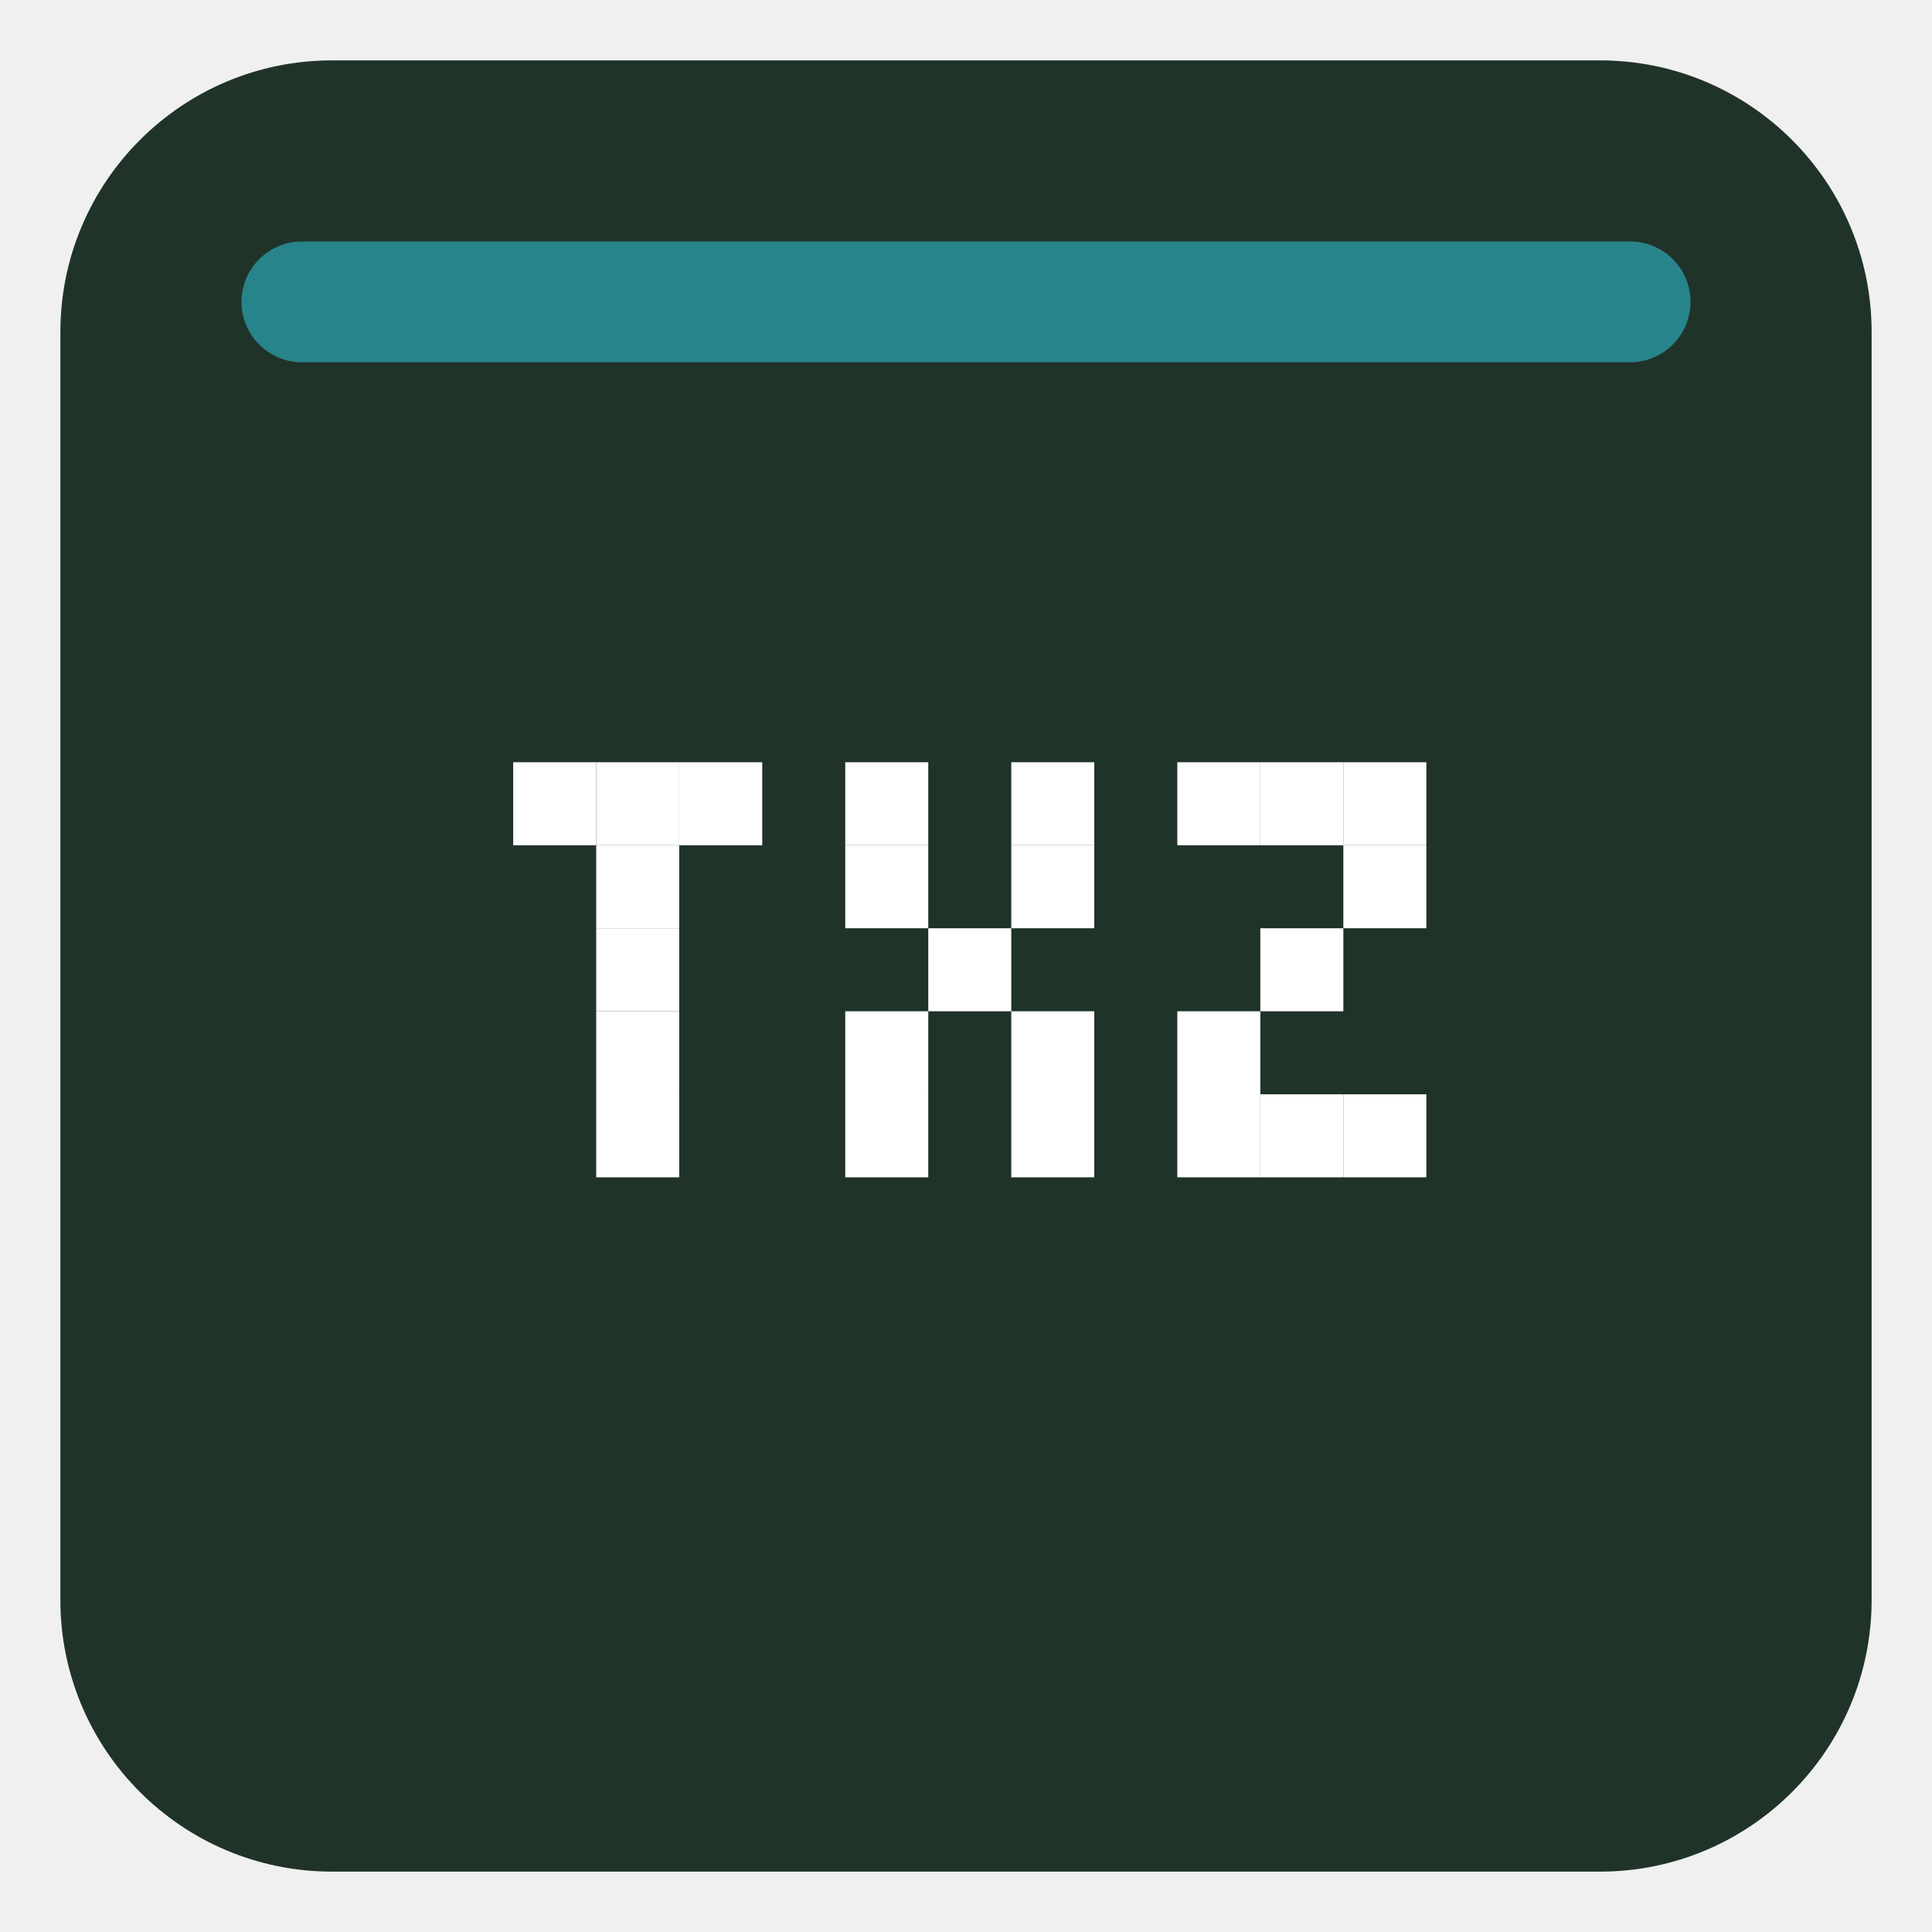
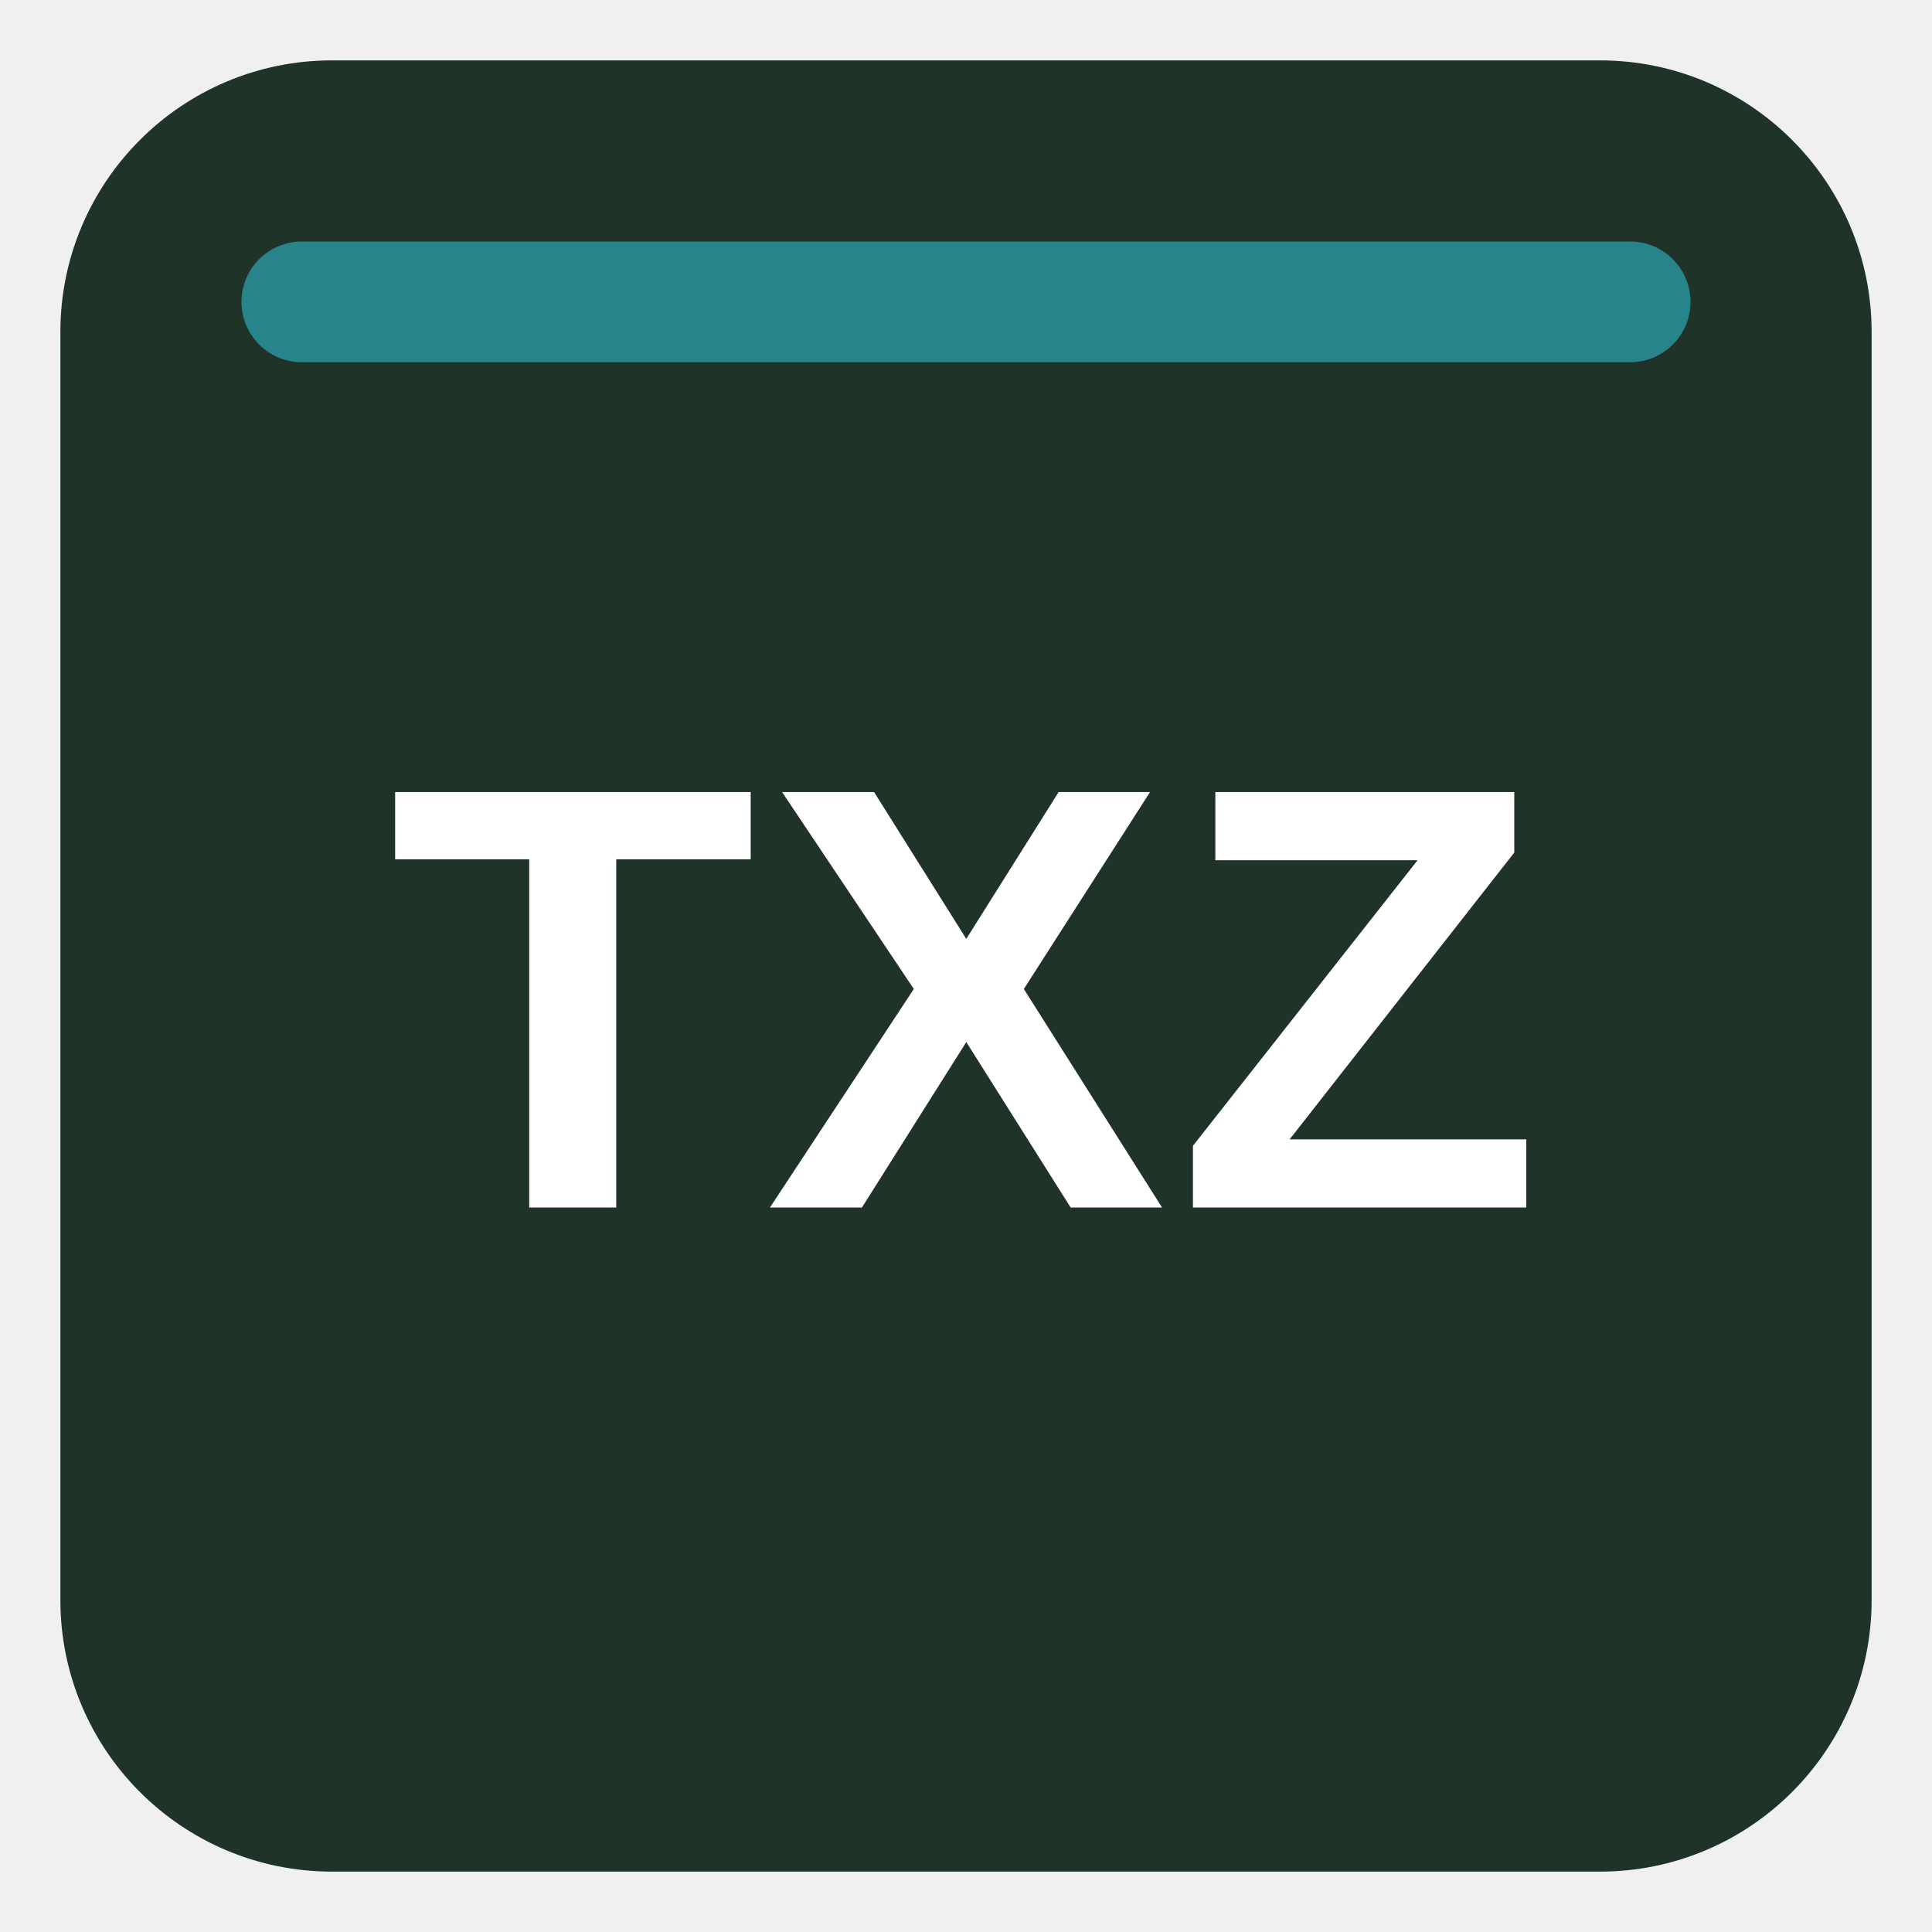
<svg xmlns="http://www.w3.org/2000/svg" width="256" height="256" viewBox="0 0 256 256">
  <rect x="8" y="8" width="240" height="240" rx="36" fill="#203329" />
  <rect x="32" y="32" width="192" height="16" rx="8" fill="#28848B" />
-   <rect x="68" y="101" width="11" height="11" fill="#FFFFFF" />
-   <rect x="79" y="101" width="11" height="11" fill="#FFFFFF" />
-   <rect x="90" y="101" width="11" height="11" fill="#FFFFFF" />
-   <rect x="79" y="112" width="11" height="11" fill="#FFFFFF" />
-   <rect x="79" y="123" width="11" height="11" fill="#FFFFFF" />
-   <rect x="79" y="134" width="11" height="11" fill="#FFFFFF" />
-   <rect x="79" y="145" width="11" height="11" fill="#FFFFFF" />
-   <rect x="112" y="101" width="11" height="11" fill="#FFFFFF" />
-   <rect x="134" y="101" width="11" height="11" fill="#FFFFFF" />
-   <rect x="112" y="112" width="11" height="11" fill="#FFFFFF" />
-   <rect x="134" y="112" width="11" height="11" fill="#FFFFFF" />
-   <rect x="123" y="123" width="11" height="11" fill="#FFFFFF" />
-   <rect x="112" y="134" width="11" height="11" fill="#FFFFFF" />
-   <rect x="134" y="134" width="11" height="11" fill="#FFFFFF" />
-   <rect x="112" y="145" width="11" height="11" fill="#FFFFFF" />
-   <rect x="134" y="145" width="11" height="11" fill="#FFFFFF" />
-   <rect x="156" y="101" width="11" height="11" fill="#FFFFFF" />
-   <rect x="167" y="101" width="11" height="11" fill="#FFFFFF" />
-   <rect x="178" y="101" width="11" height="11" fill="#FFFFFF" />
-   <rect x="178" y="112" width="11" height="11" fill="#FFFFFF" />
-   <rect x="167" y="123" width="11" height="11" fill="#FFFFFF" />
-   <rect x="156" y="134" width="11" height="11" fill="#FFFFFF" />
-   <rect x="156" y="145" width="11" height="11" fill="#FFFFFF" />
-   <rect x="167" y="145" width="11" height="11" fill="#FFFFFF" />
-   <rect x="178" y="145" width="11" height="11" fill="#FFFFFF" />
+   <text x="128" y="160" text-anchor="middle" font-family="Arial,Segoe UI,sans-serif" font-size="80" font-weight="700" letter-spacing="1" fill="#FFFFFF">TXZ</text>
</svg>
